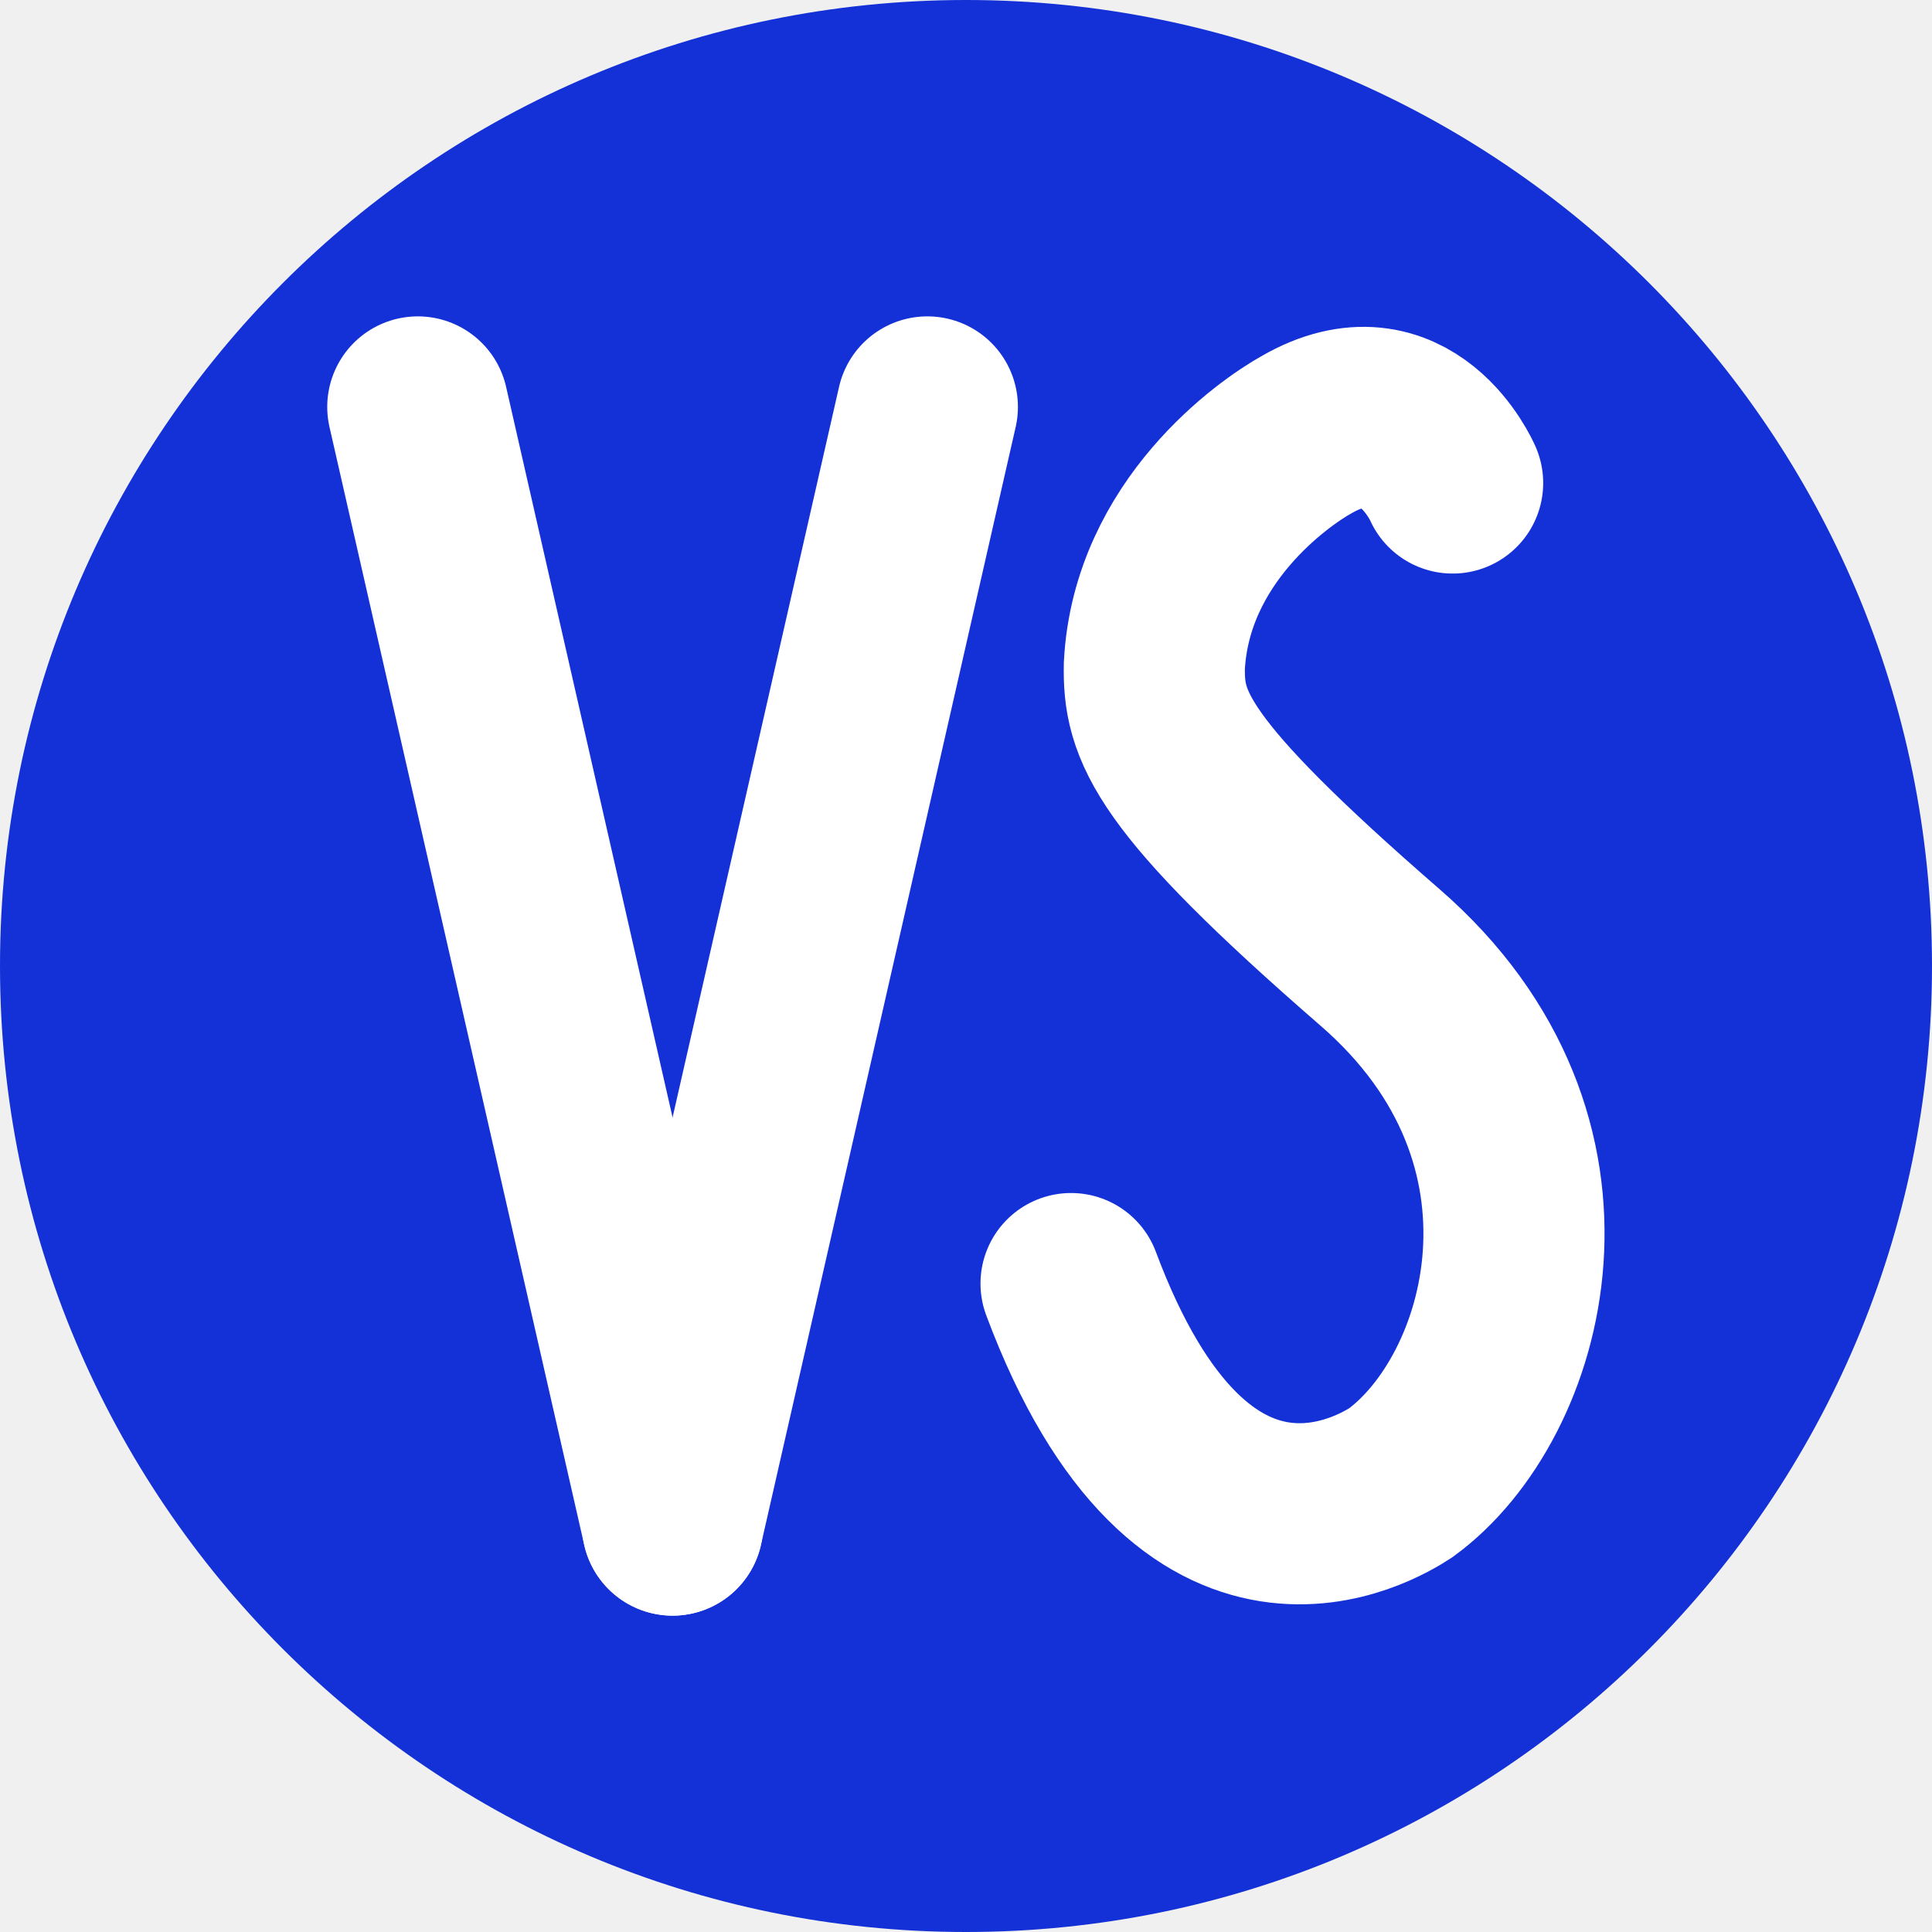
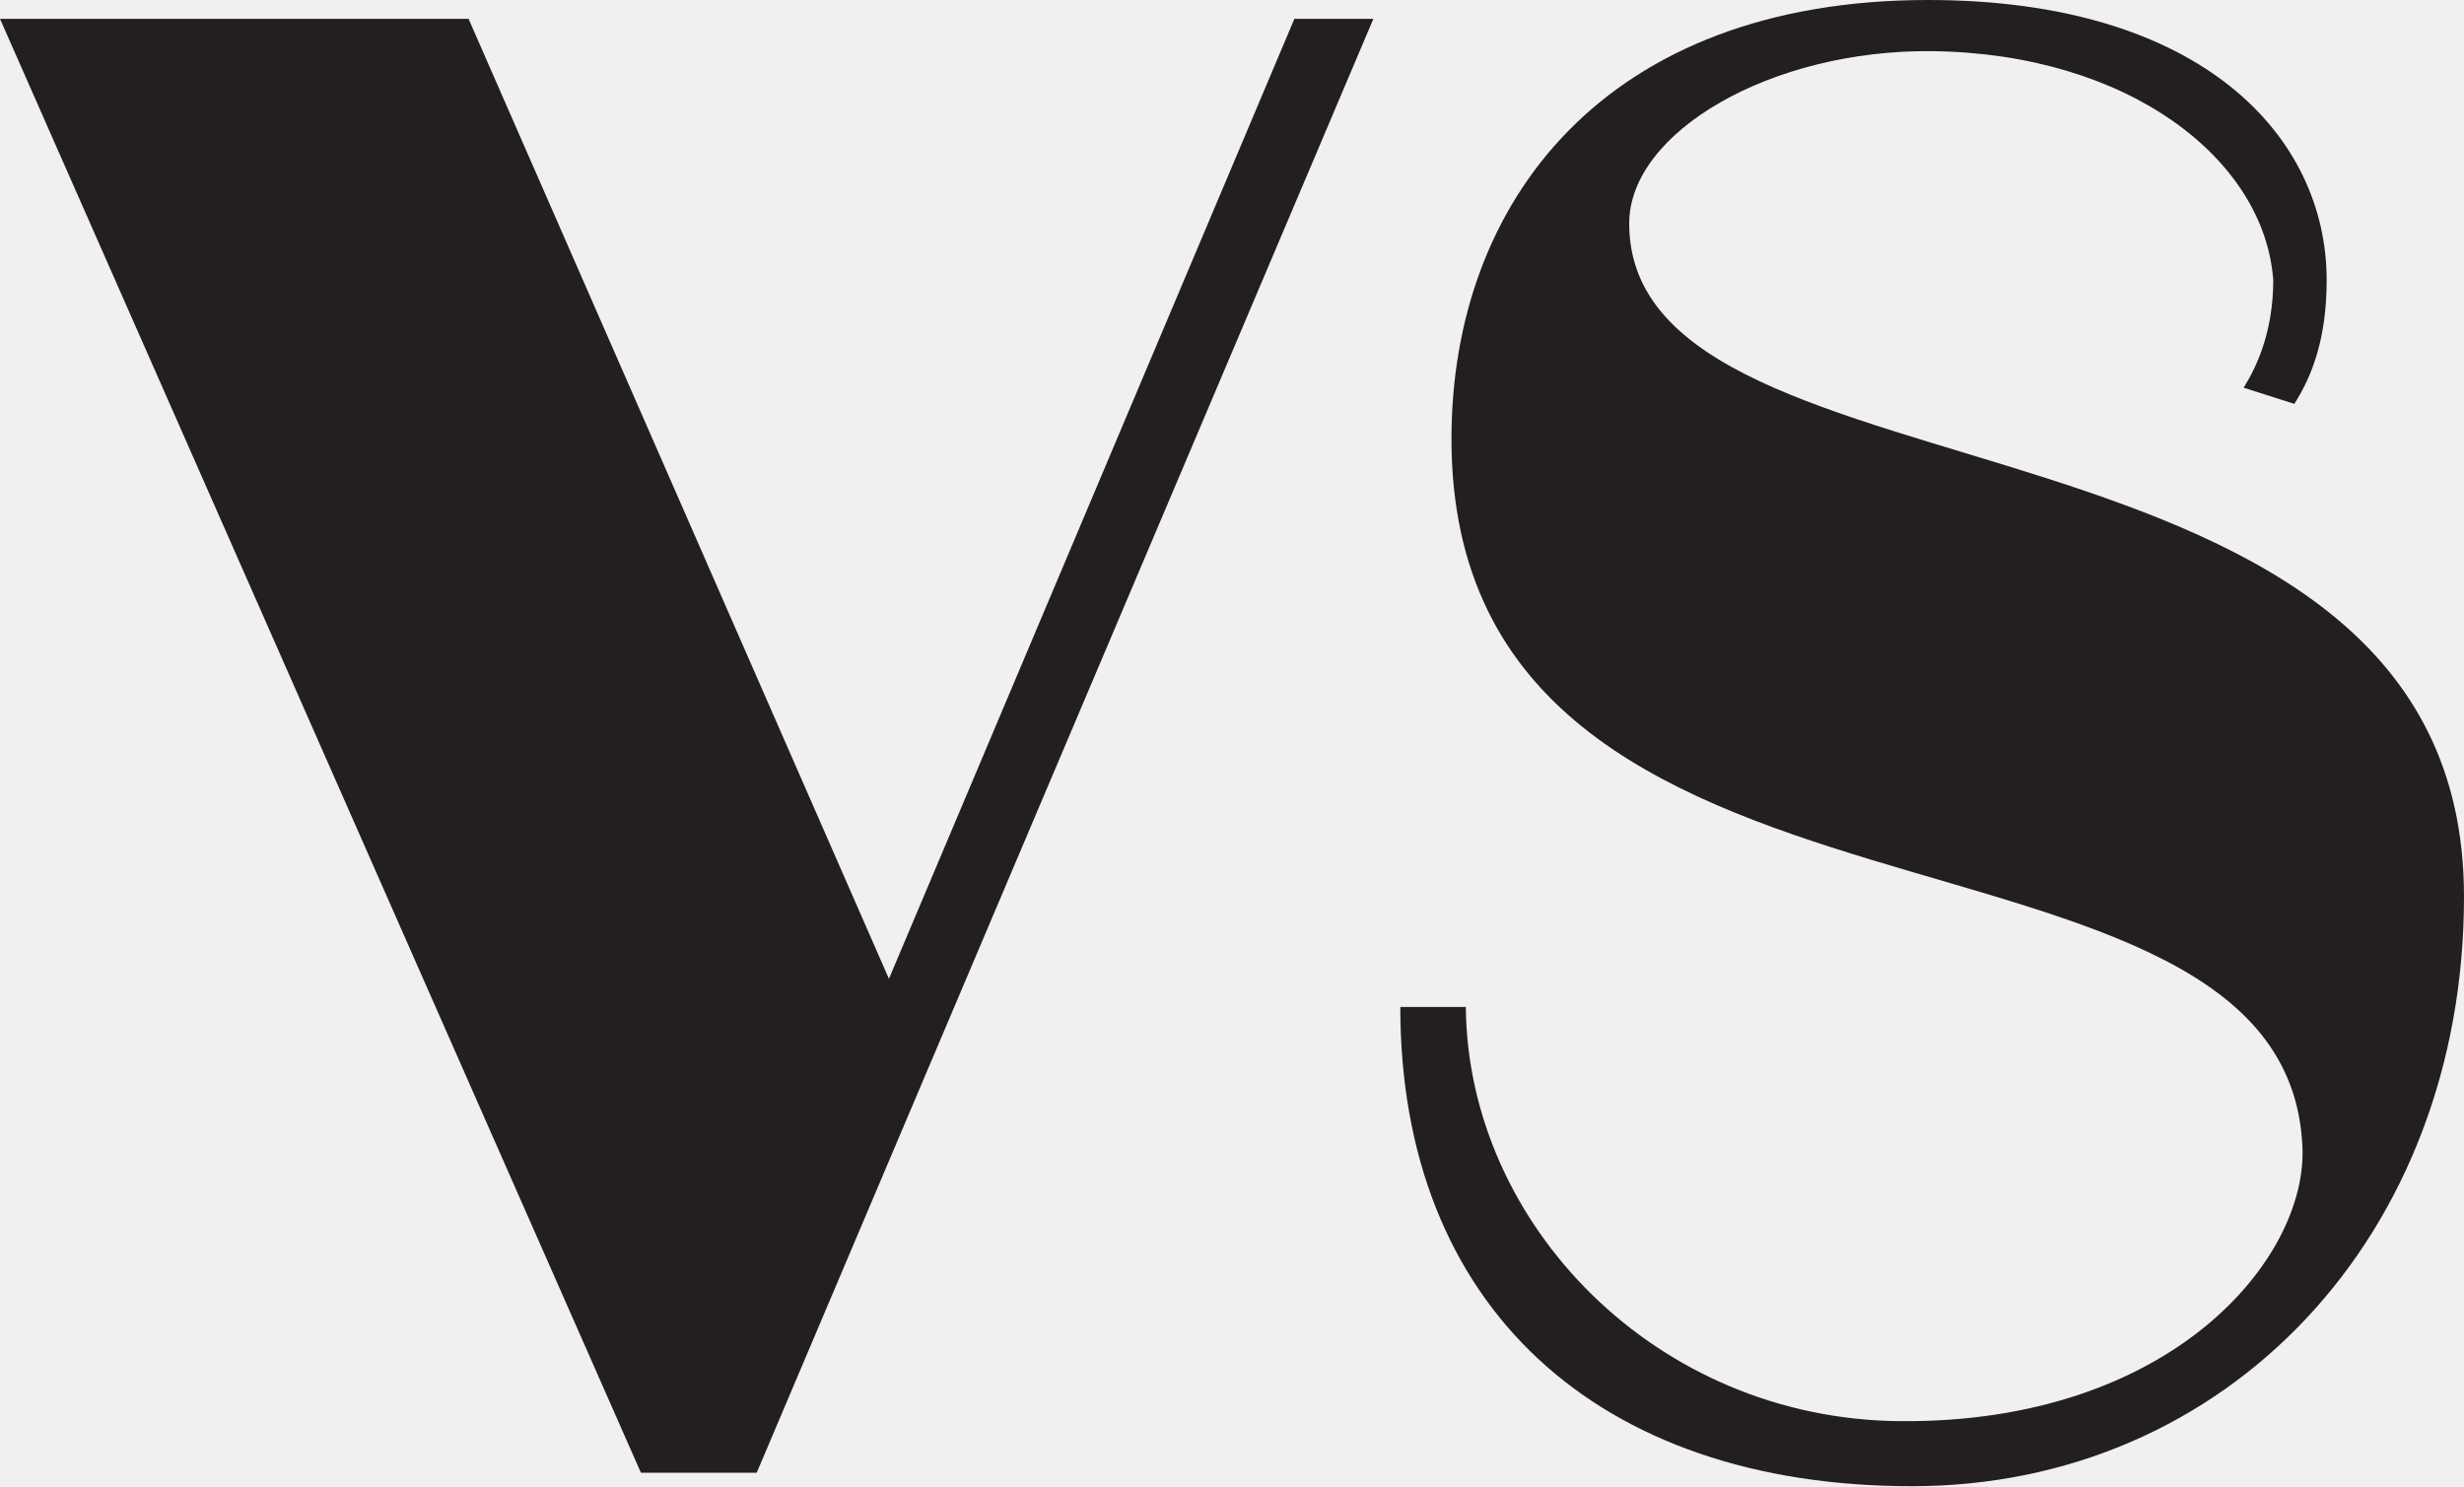
- <svg xmlns="http://www.w3.org/2000/svg" id="Layer_2" viewBox="0 0 16 16">
+ <svg xmlns="http://www.w3.org/2000/svg" id="Layer_2" data-name="Layer 2" viewBox="0 0 54.9 33.12">
  <defs>
    <style>
-             .cls-1{fill:none;}.cls-1,.cls-2{stroke:#fff;stroke-linecap:round;stroke-miterlimit:10;stroke-width:1.5px;}.cls-3{fill:#1331d6;}.cls-2{fill:#fff;}
-         </style>
+       .cls-1 {
+         fill: #231f20;
+         stroke-width: 0px;
+       }
+     </style>
  </defs>
-   <g id="Layer_1-2">
+   <g id="Layer_1-2" data-name="Layer 1">
    <g>
-       <circle class="cls-3" cx="8" cy="8" r="8" />
-       <g>
-         <g>
-           <line class="cls-2" x1="3.46" y1="3.37" x2="5.57" y2="12.63" />
-           <line class="cls-2" x1="7.68" y1="3.37" x2="5.57" y2="12.63" />
-         </g>
-         <path class="cls-1" d="m12.03,4s-.38-.88-1.21-.4c-.27.15-1.2.8-1.26,1.91-.01.5.12.9,1.87,2.42s1.13,3.65.17,4.35c-.17.11-1.71,1.08-2.73-1.65" />
-       </g>
+       <path class="cls-1" d="M0,.42h10.44l10.14,23.16h-1.52L28.84.42h1.76l-13.74,32.4h-2.58L0,.42Z" />
+       <path class="cls-1" d="M31.2,22.44h1.46c.04,4.84,4.24,9.19,9.68,9.23,6.04.05,9.07-3.62,8.96-6.11-.35-8.09-18.96-3.72-18.96-15.78,0-5.28,3.42-9.78,10.62-9.78,6.12,0,8.88,3.06,8.88,6.24h-1.19c-.2-2.71-3.25-5.05-7.6-5.1-3.58-.04-6.75,1.8-6.75,3.84,0,6.6,18.6,3.54,18.6,15,0,7.56-5.28,13.14-12.3,13.14s-11.4-4.02-11.4-10.68ZM51.84,6.24c0,1.26-.3,2.1-.72,2.76l-1.13-.36c.3-.48.66-1.26.66-2.4h1.19Z" />
    </g>
  </g>
</svg>
